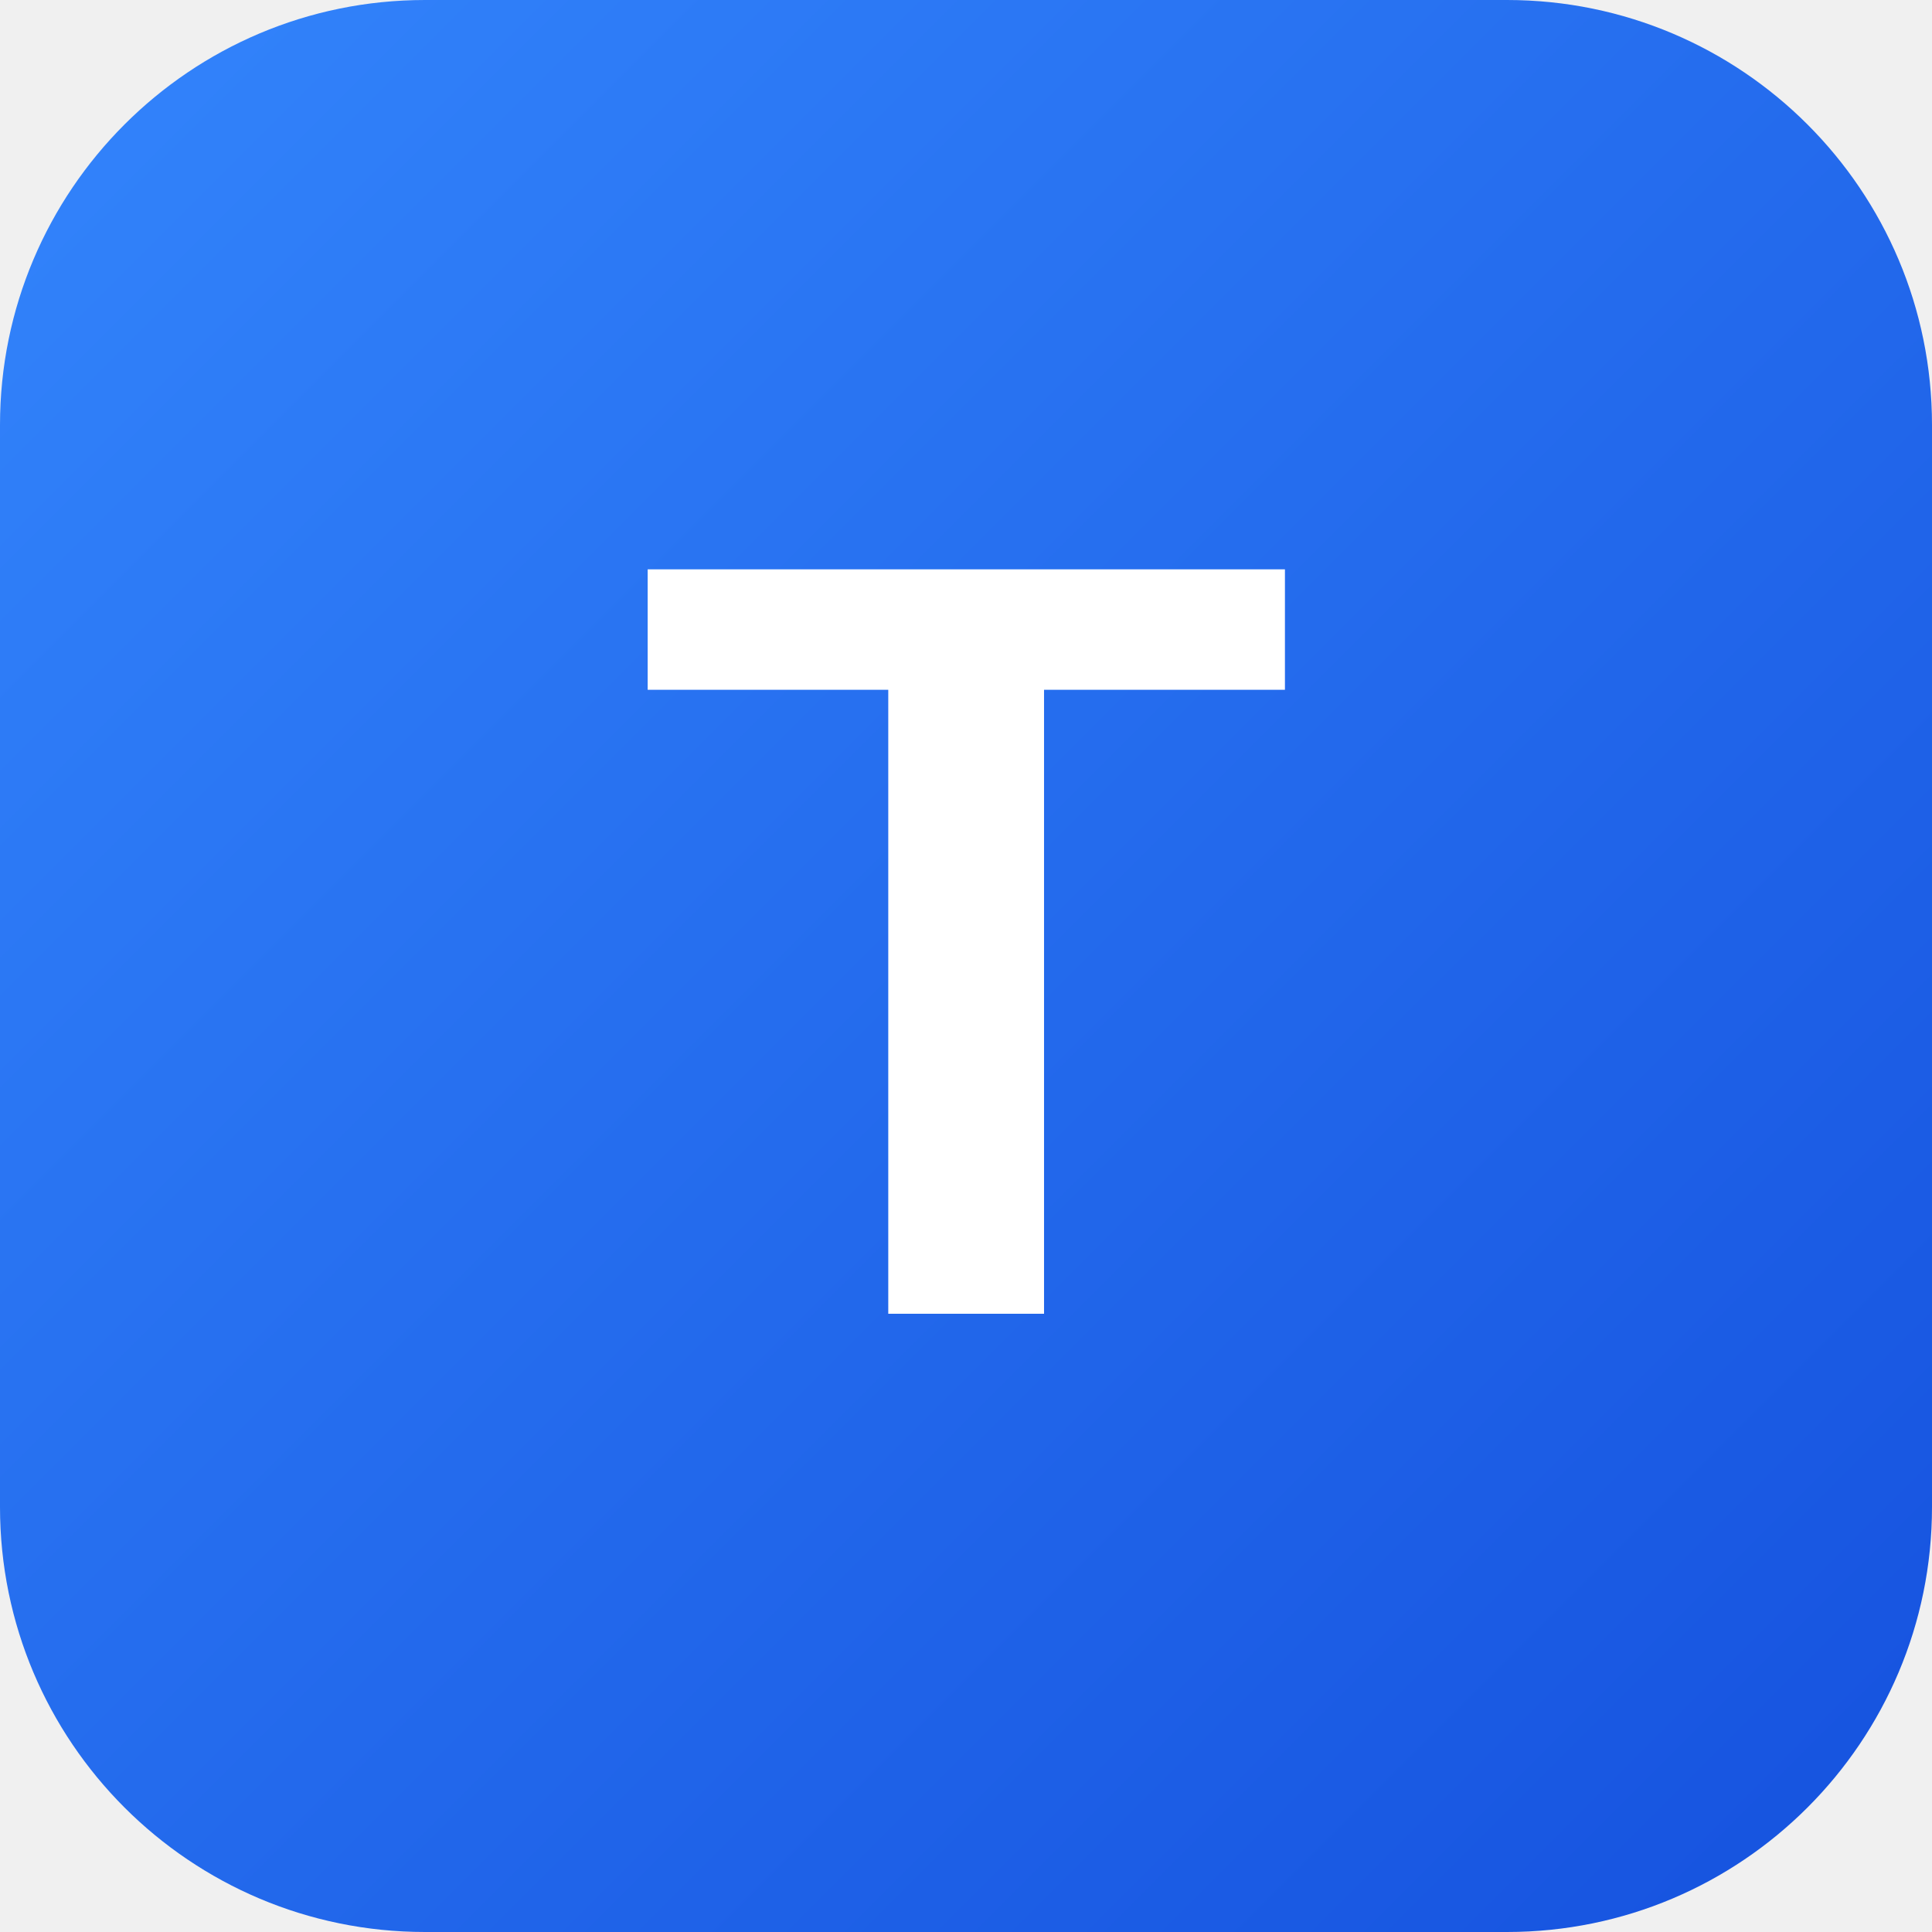
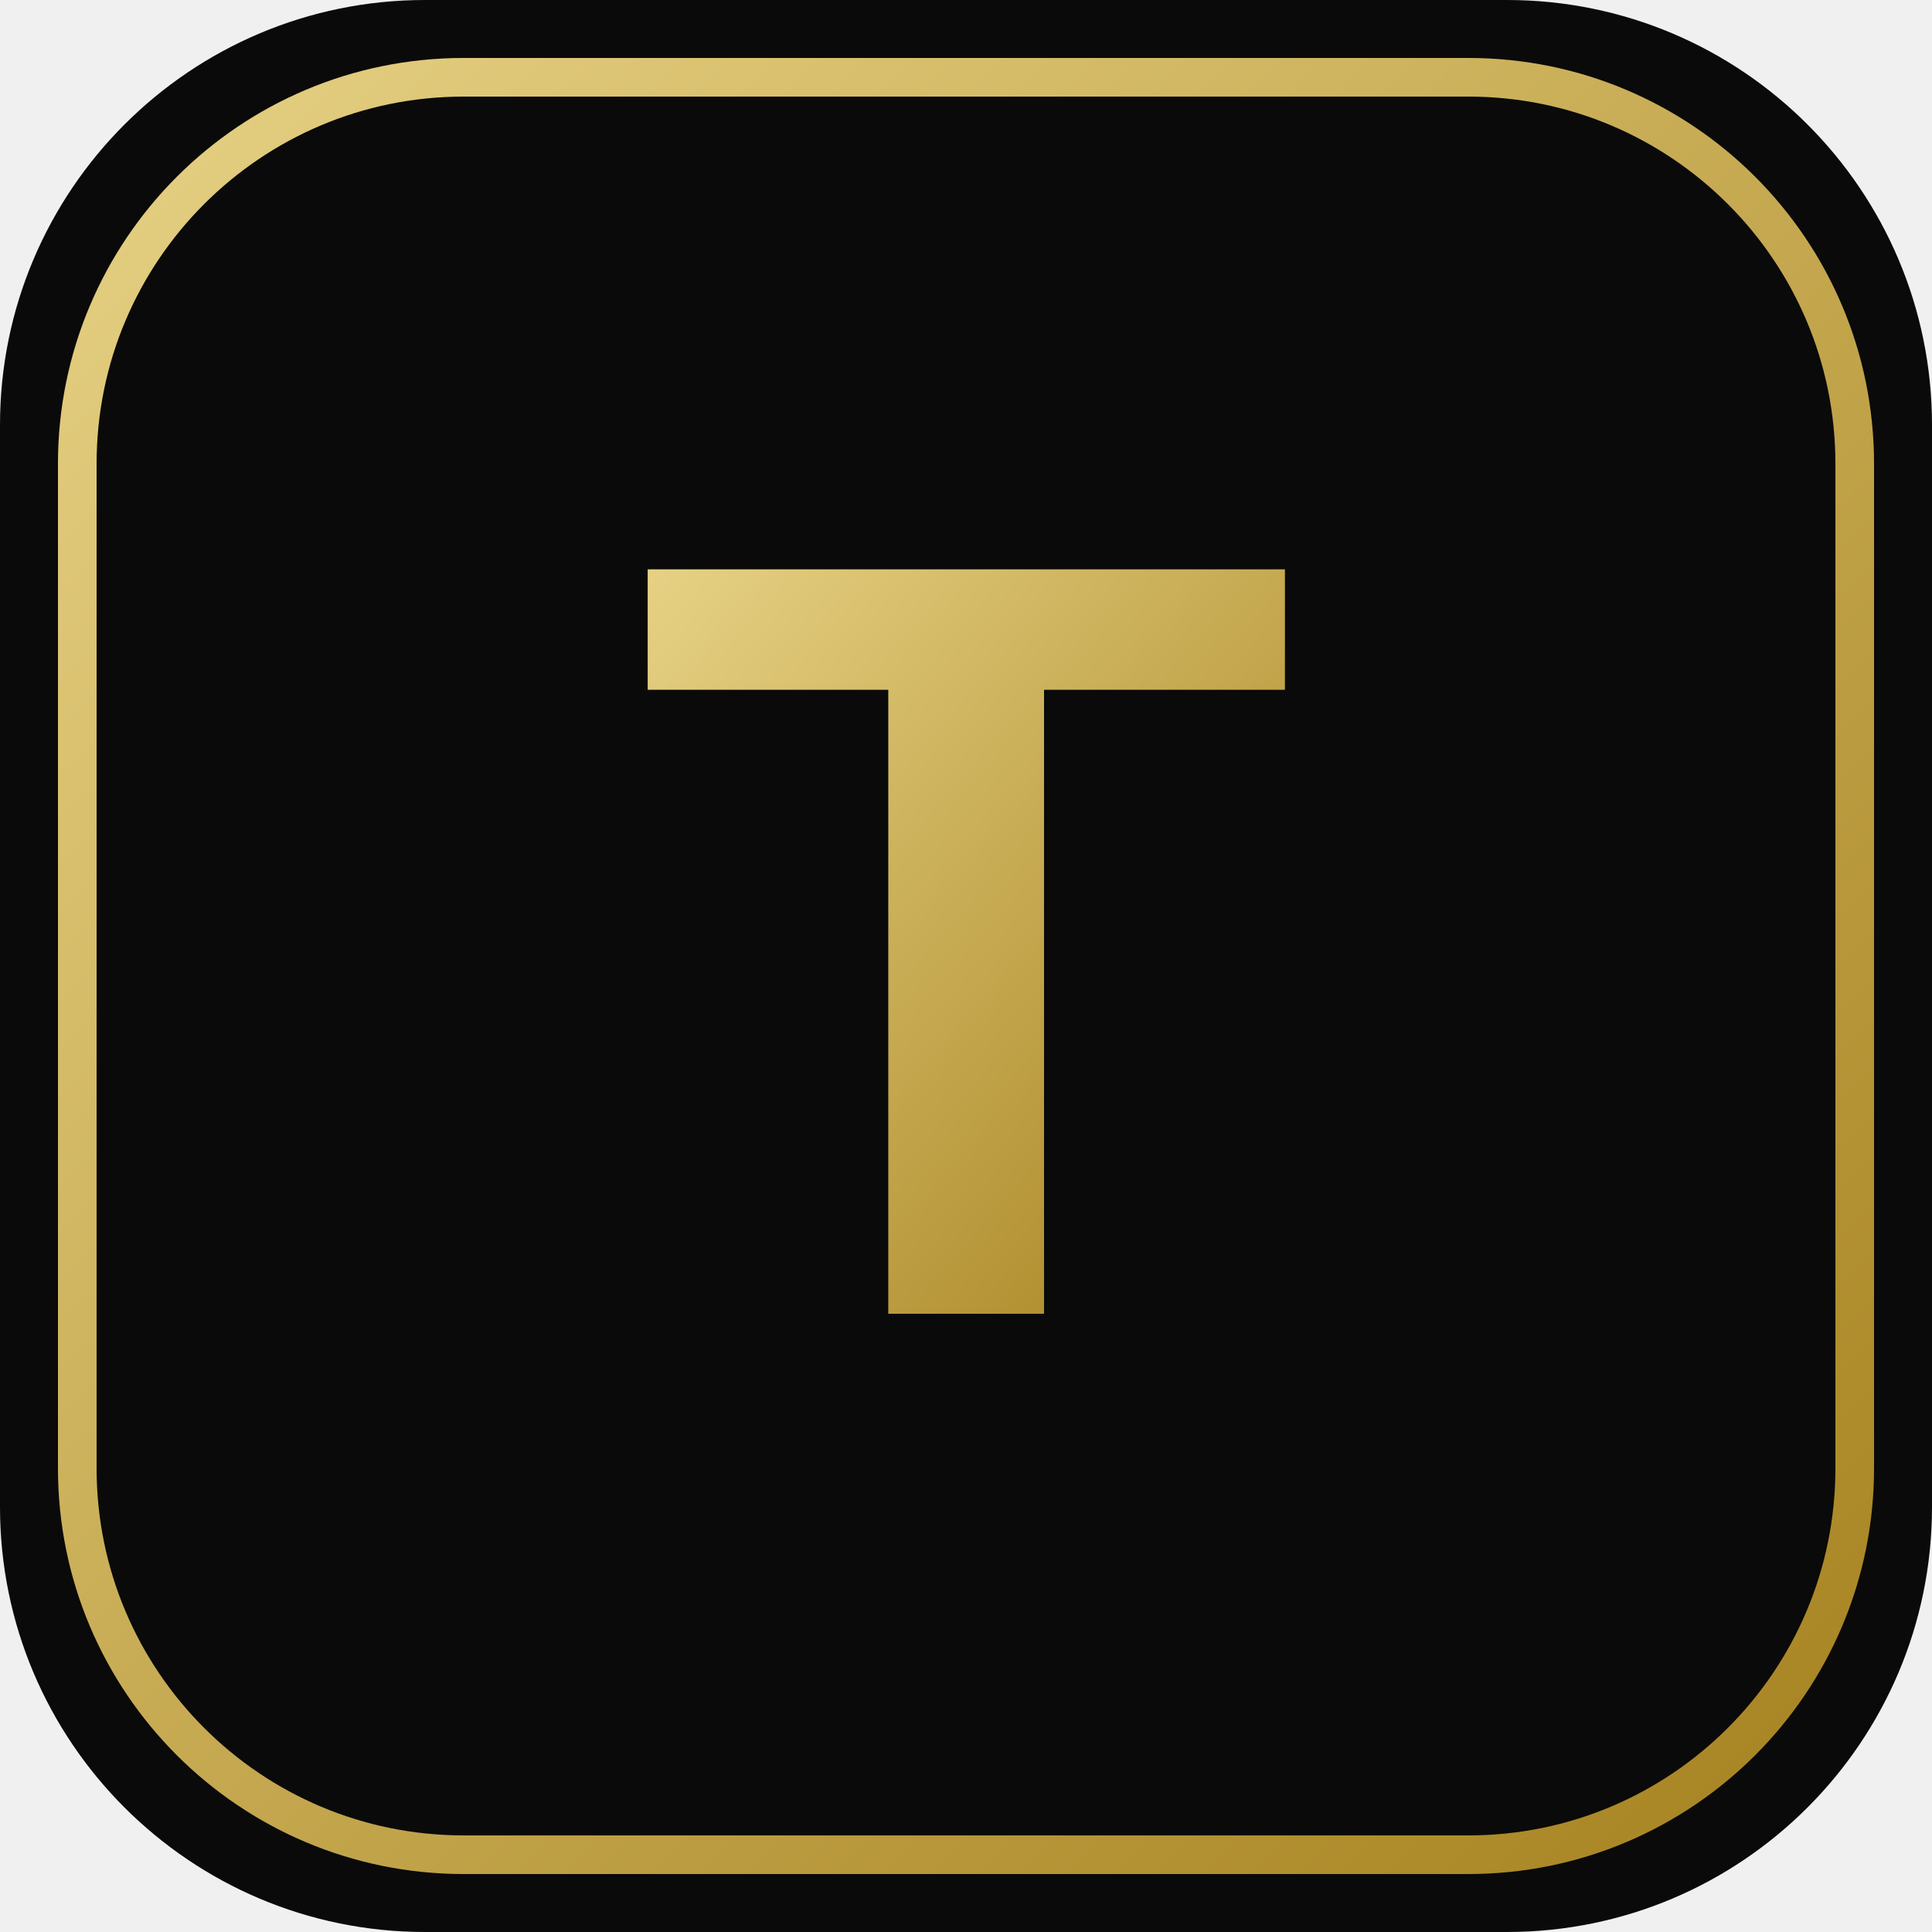
<svg xmlns="http://www.w3.org/2000/svg" viewBox="0 0 100 100">
  <defs>
    <linearGradient id="g" x1="0" y1="0" x2="1" y2="1">
-       <stop offset="0" stop-color="#3385fc" />
-       <stop offset="1" stop-color="#1551de" />
+       <stop offset="0" stop-color="#e6d184" />
+       <stop offset="1" stop-color="#a6821f" />
    </linearGradient>
  </defs>
-   <rect width="100" height="100" rx="22" fill="url(#g)" />
-   <text x="50" y="68" font-family="Arial,sans-serif" font-size="56" font-weight="bold" fill="#fff" text-anchor="middle">T</text>
+   <rect width="100" height="100" rx="22" fill="#0a0a0a" />
+   <rect x="4" y="4" width="92" height="92" rx="20" fill="none" stroke="url(#g)" stroke-width="2" />
+   <text x="50" y="68" font-family="'Space Grotesk',Arial,sans-serif" font-size="56" font-weight="bold" fill="url(#g)" text-anchor="middle">T</text>
</svg>
